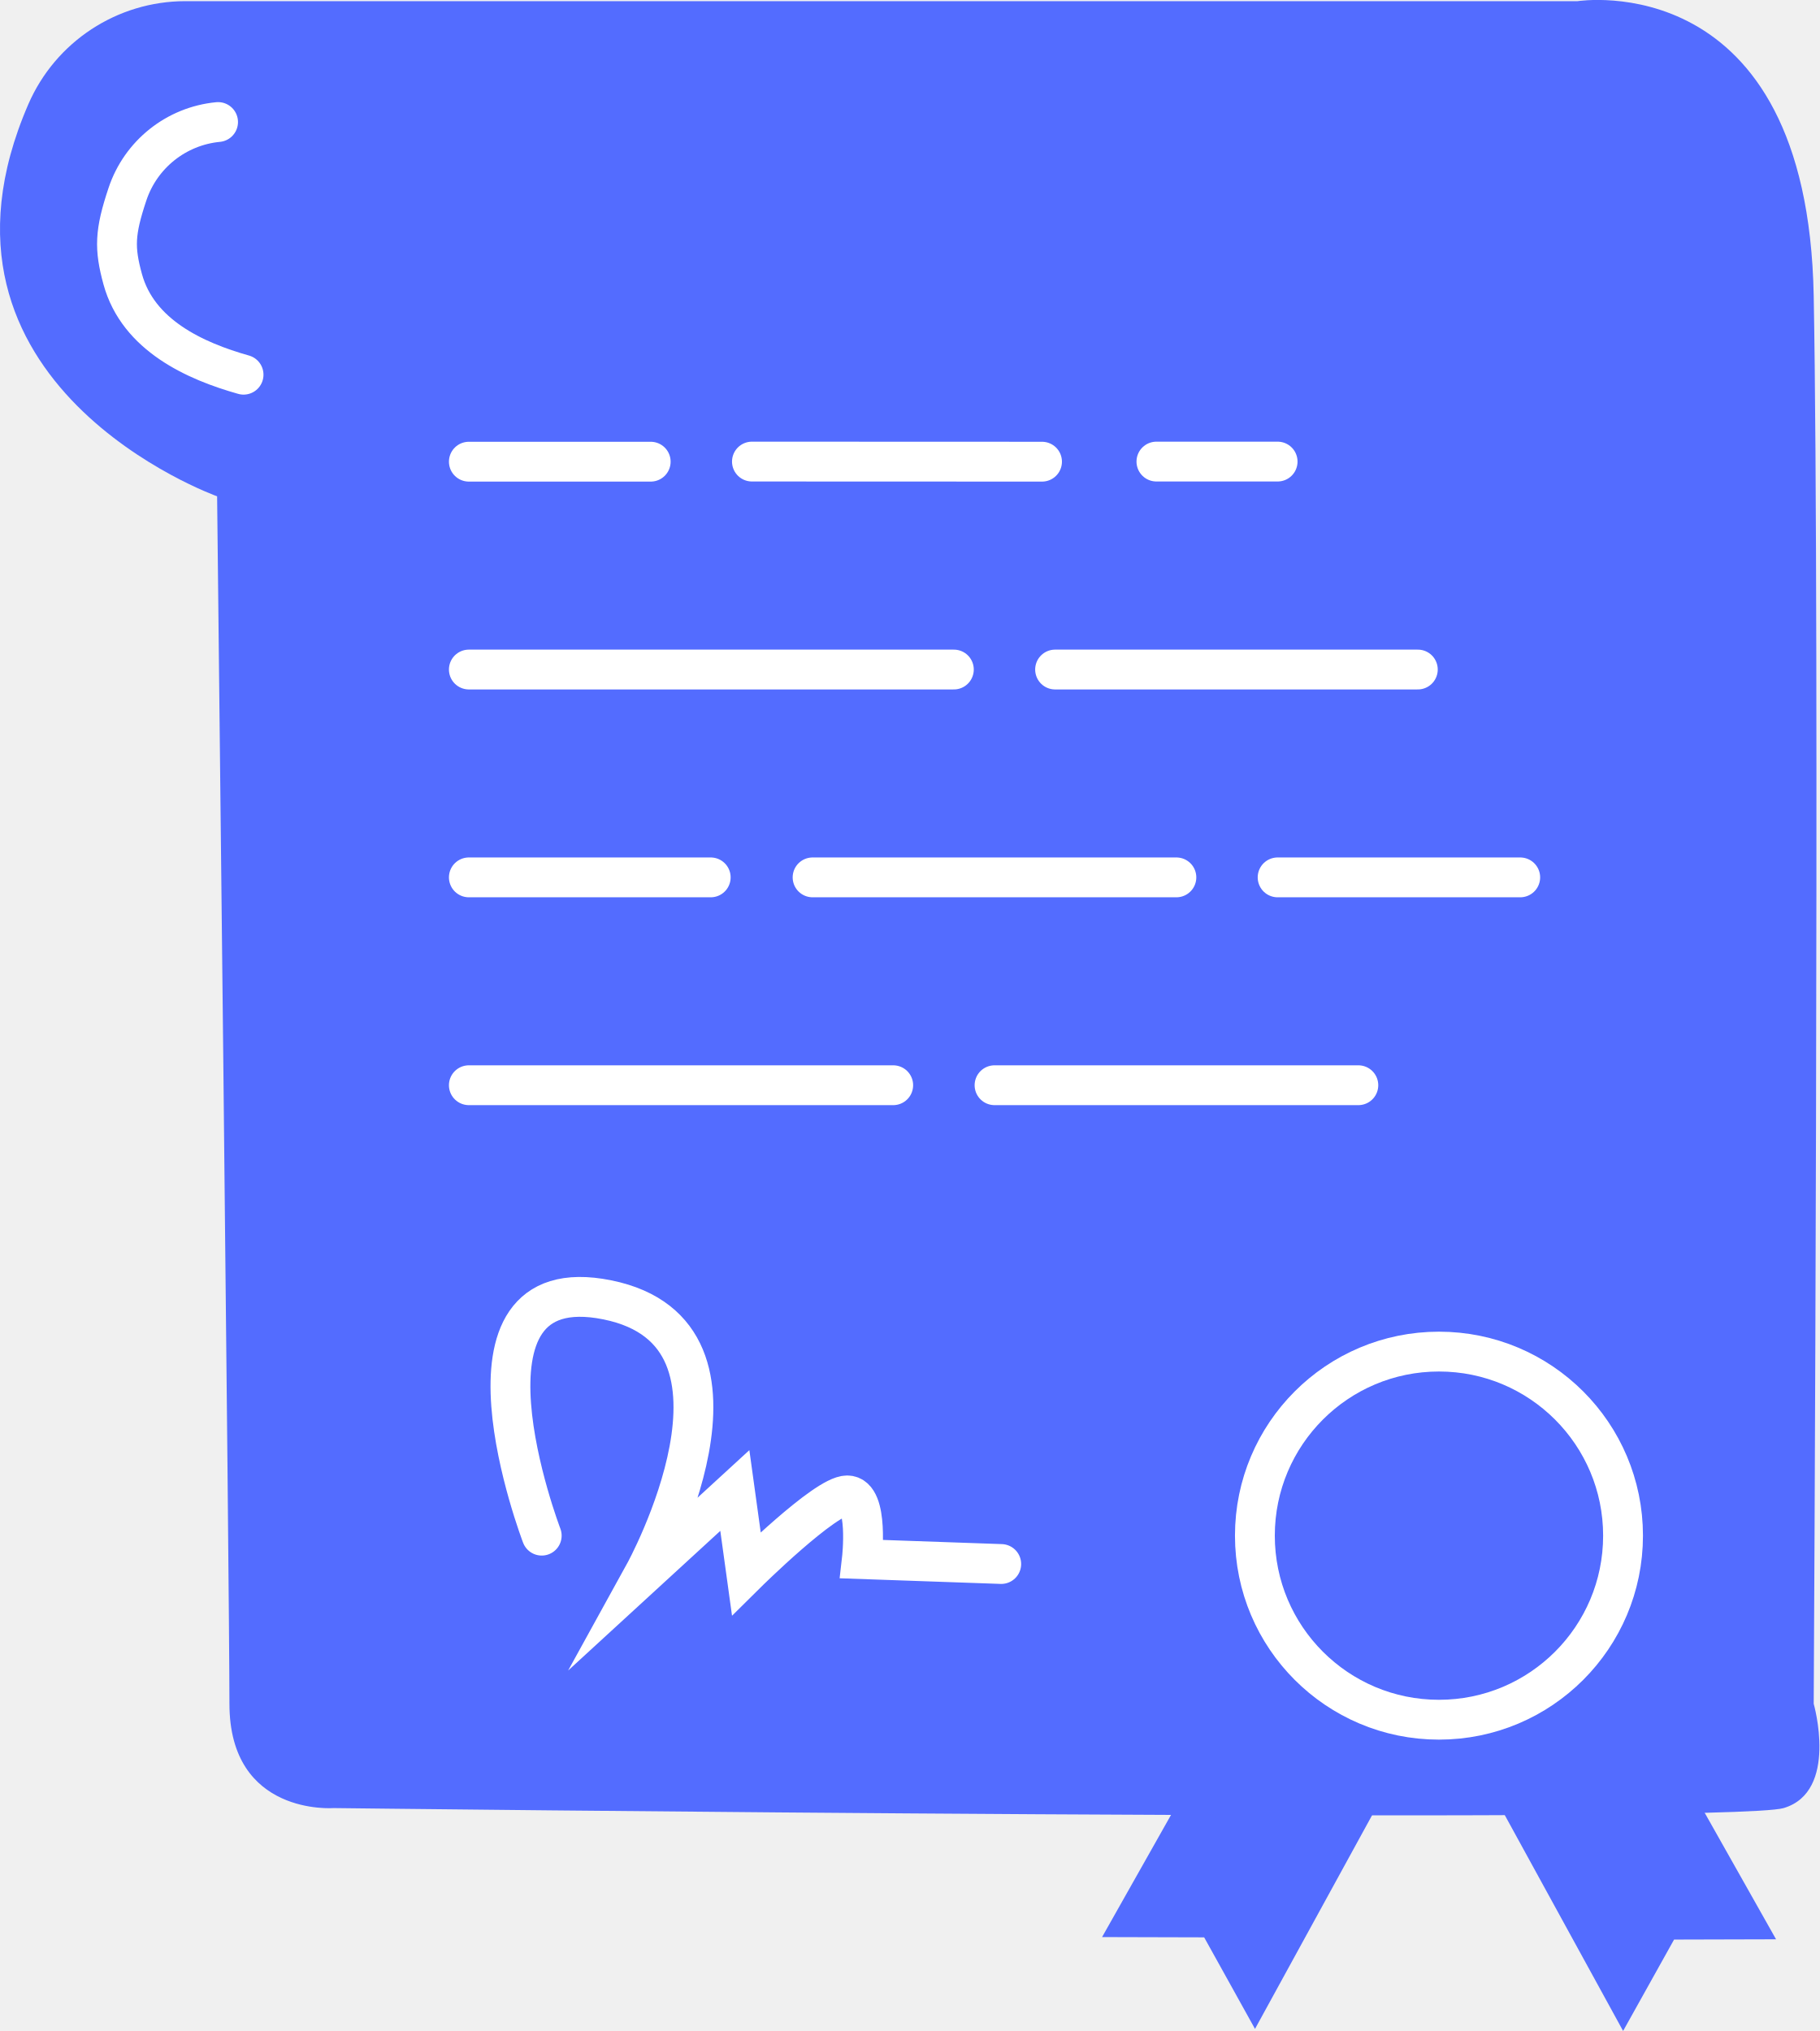
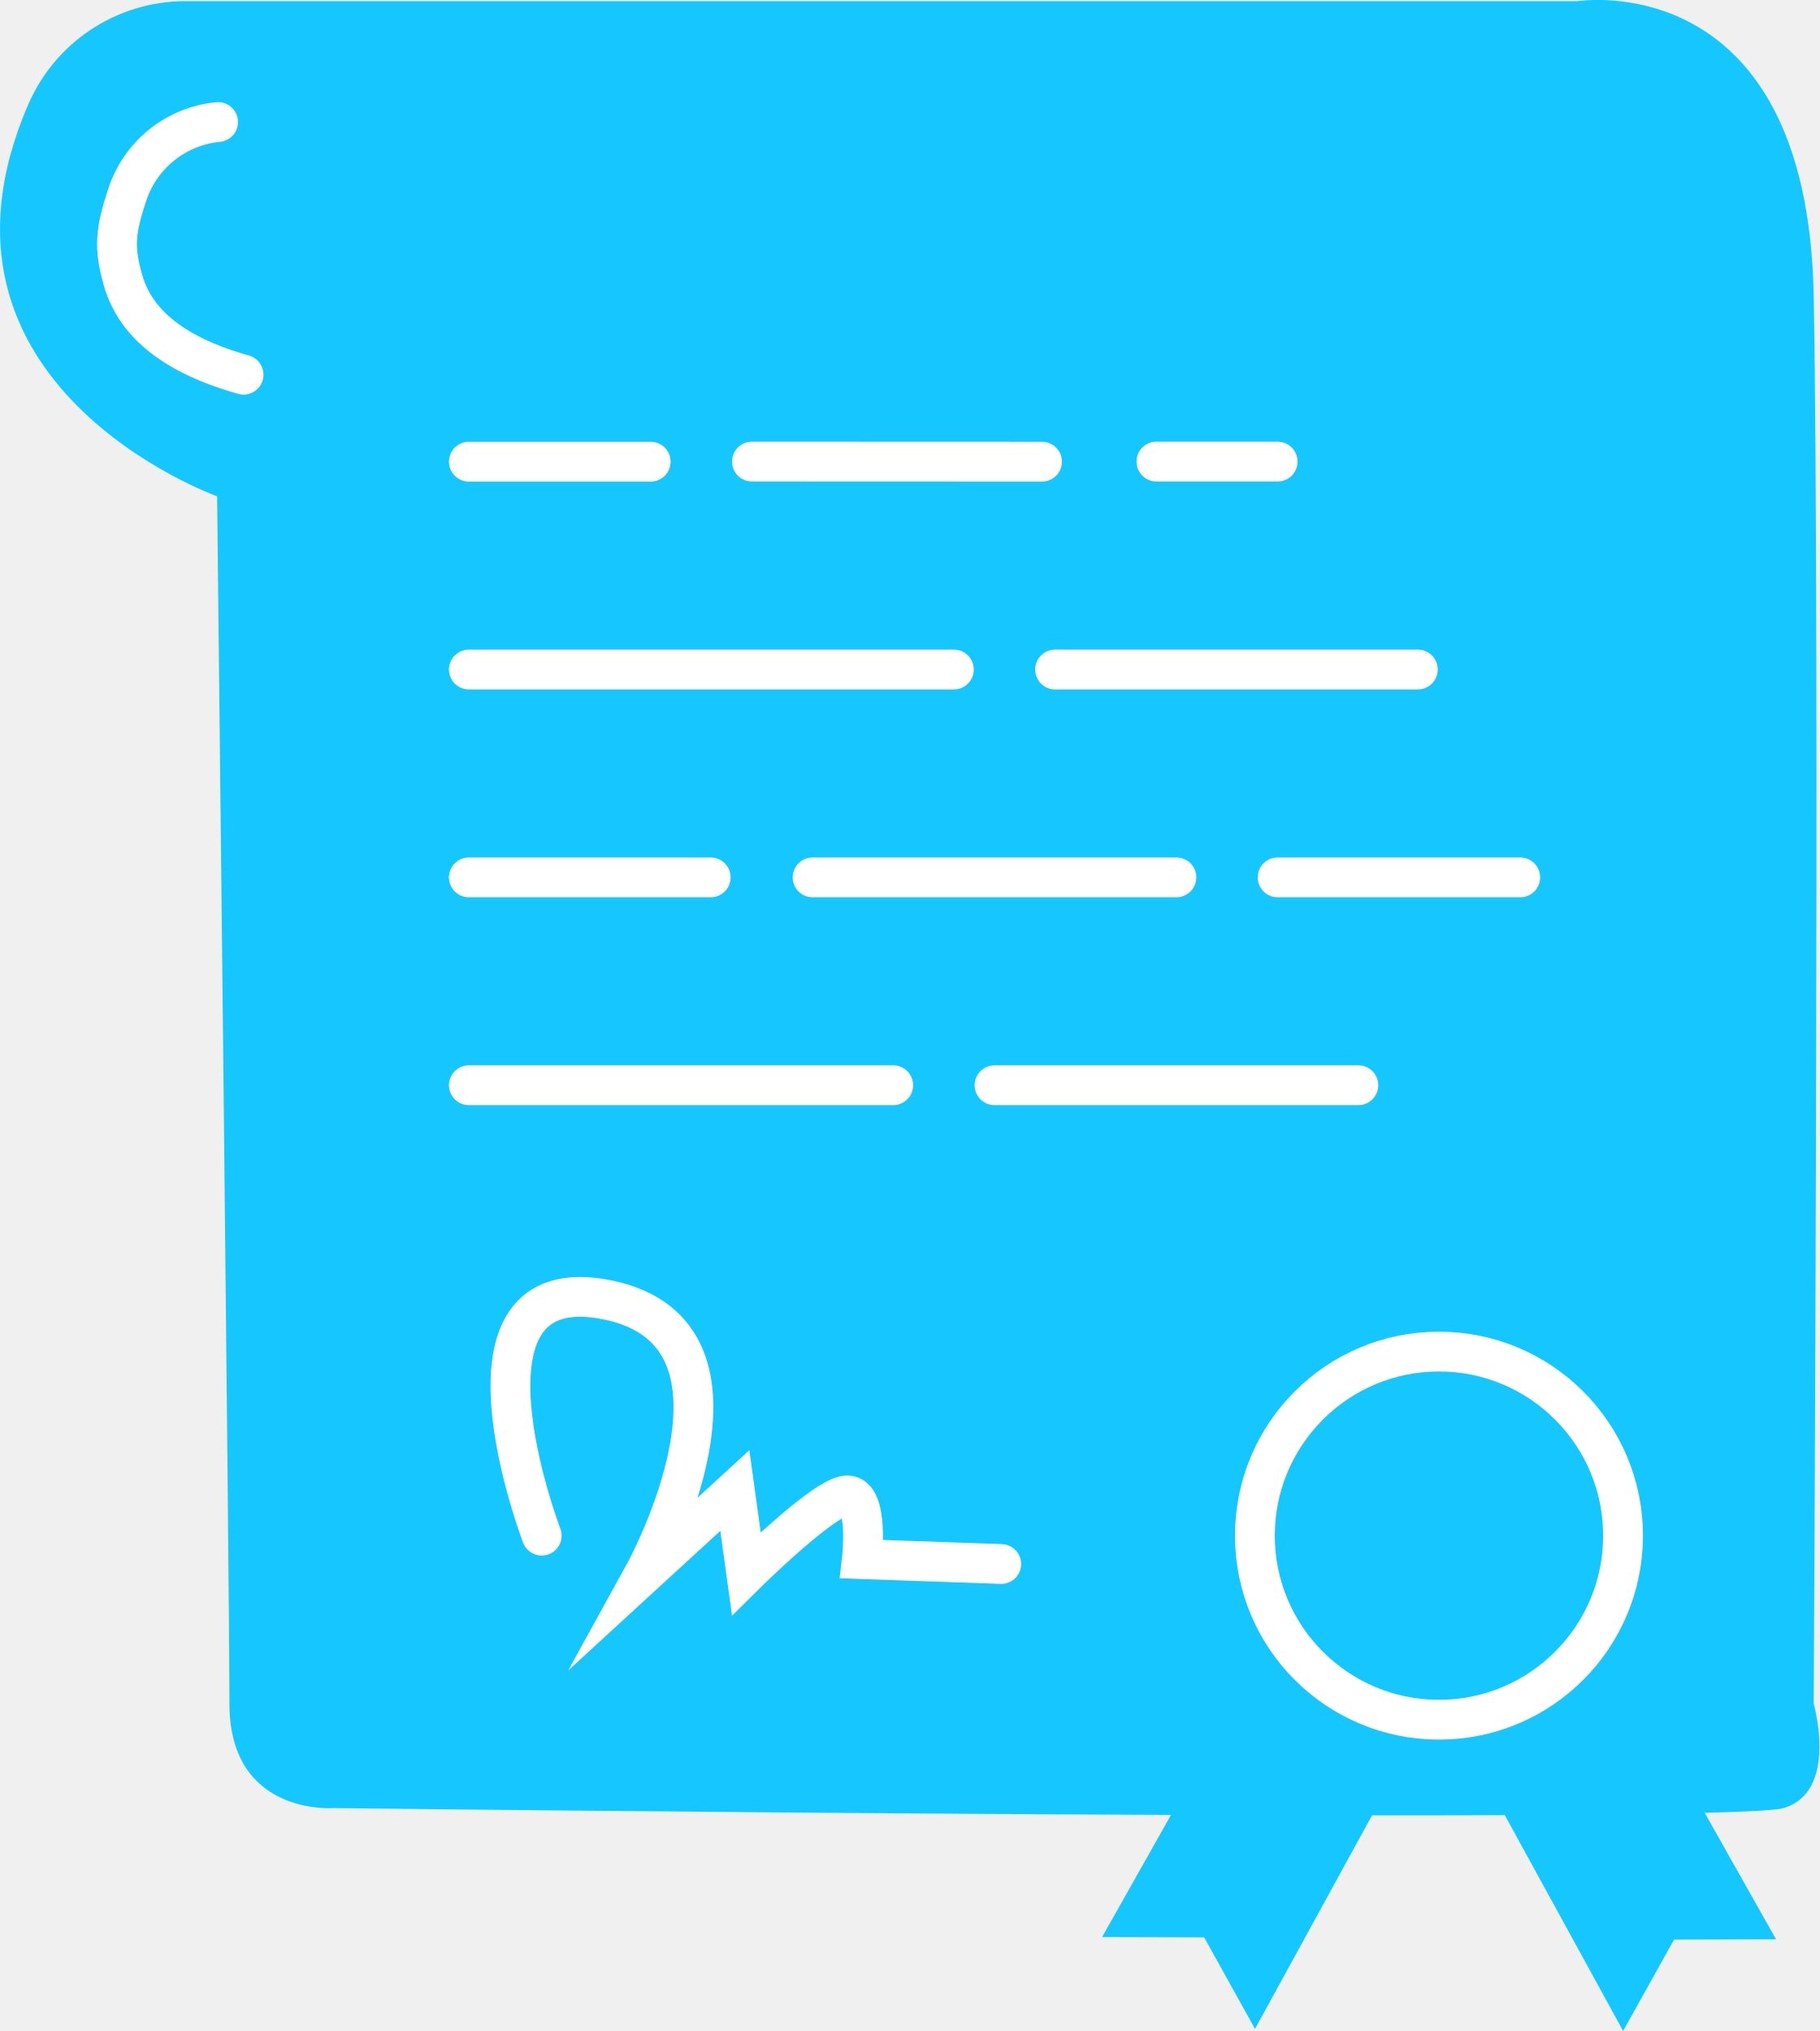
<svg xmlns="http://www.w3.org/2000/svg" viewBox="0 0 171.29 191.23">
  <defs>
-     <style>.cls-1,.cls-4{fill:#536cff;}.cls-2{fill:#eb2027;}.cls-2,.cls-3{stroke:#fff;stroke-linecap:round;}.cls-2,.cls-3,.cls-4{stroke-miterlimit:10;stroke-width:3.75px;}.cls-3{fill:none;}.cls-4{stroke:#536cff;}</style>
+     <style>.cls-1,.cls-4{fill:#16c7ff;}.cls-2{fill:#eb2027;}.cls-2,.cls-3{stroke:#fff;stroke-linecap:round;}.cls-2,.cls-3,.cls-4{stroke-miterlimit:10;stroke-width:3.75px;}.cls-3{fill:none;}.cls-4{stroke:#16c7ff;}</style>
  </defs>
  <g id="Layer_2" data-name="Layer 2">
    <g id="Layer_1-2" data-name="Layer 1">
      <path class="cls-1" d="M20.44,46.73S-8.81,36.28,2.67,9.81A16.12,16.12,0,0,1,17.44.11H148.52s21.65-3.46,22.23,27.75,0,132.56,0,132.56,2.37,8.27-2.83,9.82-136.51,0-136.51,0-9.81.77-9.81-9.82S20.44,46.73,20.44,46.73Z" />
      <line class="cls-2" x1="44.14" y1="43.47" x2="61.26" y2="43.47" />
      <line class="cls-2" x1="70.79" y1="43.46" x2="98.1" y2="43.47" />
      <line class="cls-2" x1="108.87" y1="43.46" x2="120.28" y2="43.46" />
      <line class="cls-2" x1="44.14" y1="63.04" x2="89.8" y2="63.04" />
      <line class="cls-2" x1="99.33" y1="63.04" x2="133.48" y2="63.04" />
      <line class="cls-2" x1="44.14" y1="82.61" x2="66.91" y2="82.61" />
      <line class="cls-2" x1="76.5" y1="82.61" x2="110.75" y2="82.61" />
      <line class="cls-2" x1="120.28" y1="82.61" x2="143.12" y2="82.61" />
      <path class="cls-3" d="M51,144.59s-9.73-25.42,6.18-22.2,3.48,25.77,3.48,25.77l8.52-7.82,1.08,7.82s7.43-7.36,9.5-7.36,1.38,6,1.38,6l13.12.46" />
      <circle class="cls-3" cx="135.47" cy="144.59" r="17.33" />
      <polygon class="cls-4" points="127.98 169.19 118.14 187.15 114.47 180.54 106.96 180.52 116.78 163.12 127.98 169.19" />
      <polygon class="cls-4" points="142.98 169.4 152.82 187.35 156.5 180.75 164 180.73 154.18 163.32 142.98 169.4" />
      <line class="cls-3" x1="44.14" y1="102.18" x2="84.09" y2="102.18" />
      <line class="cls-3" x1="93.63" y1="102.18" x2="127.88" y2="102.18" />
      <path class="cls-3" d="M20.53,11.49A10,10,0,0,0,12,18.28c-1.21,3.62-1.24,5.1-.45,8C13,31.58,18.39,34,22.93,35.28" />
    </g>
  </g>
</svg>
